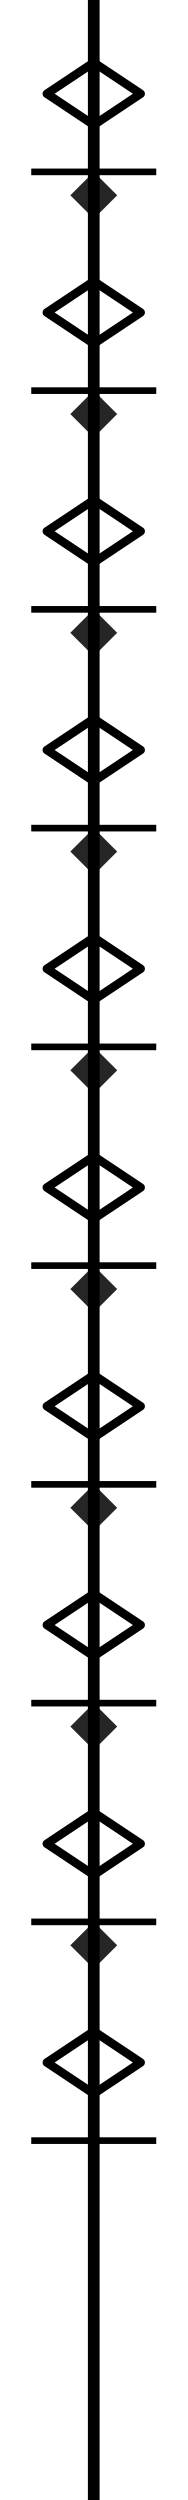
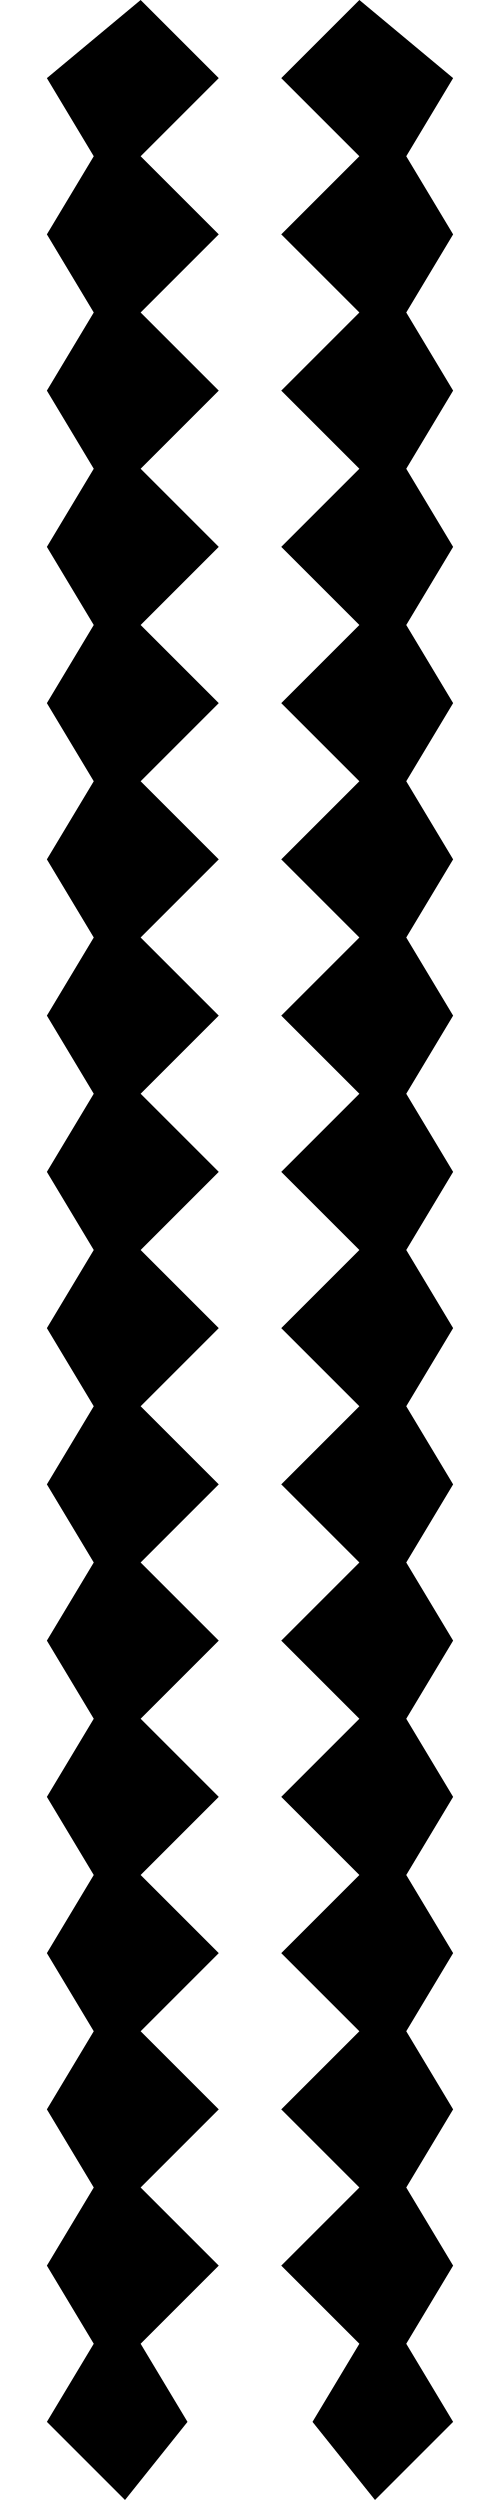
- <svg xmlns="http://www.w3.org/2000/svg" viewBox="0 0 24 320" fill="none">
-   <path d="M12 0V320" stroke="currentColor" stroke-width="1.5" />
-   <path d="M12 8l6 4-6 4-6-4 6-4Zm0 28l6 4-6 4-6-4 6-4Zm0 28l6 4-6 4-6-4 6-4Zm0 28l6 4-6 4-6-4 6-4Zm0 28l6 4-6 4-6-4 6-4Zm0 28l6 4-6 4-6-4 6-4Zm0 28l6 4-6 4-6-4 6-4Zm0 28l6 4-6 4-6-4 6-4Zm0 28l6 4-6 4-6-4 6-4Zm0 28l6 4-6 4-6-4 6-4Z" stroke="currentColor" stroke-width="1.1" stroke-linejoin="round" />
-   <path d="M4 22h16M4 50h16M4 78h16M4 106h16M4 134h16M4 162h16M4 190h16M4 218h16M4 246h16M4 274h16" stroke="currentColor" stroke-width="0.85" />
-   <path d="M12 22l3 3-3 3-3-3 3-3Zm0 28l3 3-3 3-3-3 3-3Zm0 28l3 3-3 3-3-3 3-3Zm0 28l3 3-3 3-3-3 3-3Zm0 28l3 3-3 3-3-3 3-3Zm0 28l3 3-3 3-3-3 3-3Zm0 28l3 3-3 3-3-3 3-3Zm0 28l3 3-3 3-3-3 3-3Zm0 28l3 3-3 3-3-3 3-3Z" fill="currentColor" opacity="0.85" />
+ <svg xmlns="http://www.w3.org/2000/svg" viewBox="0 0 64 320" preserveAspectRatio="none">
+   <g fill="currentColor">
+     <path d="       M18 0       L28 10       L18 20       L28 30       L18 40       L28 50       L18 60       L28 70       L18 80       L28 90       L18 100       L28 110       L18 120       L28 130       L18 140       L28 150       L18 160       L28 170       L18 180       L28 190       L18 200       L28 210       L18 220       L28 230       L18 240       L28 250       L18 260       L28 270       L18 280       L28 290       L18 300       L24 310       L16 320       L6 310       L12 300       L6 290       L12 280       L6 270       L12 260       L6 250       L12 240       L6 230       L12 220       L6 210       L12 200       L6 190       L12 180       L6 170       L12 160       L6 150       L12 140       L6 130       L12 120       L6 110       L12 100       L6 90       L12 80       L6 70       L12 60       L6 50       L12 40       L6 30       L12 20       L6 10       Z     " />
+     <path d="       M46 0       L36 10       L46 20       L36 30       L46 40       L36 50       L46 60       L36 70       L46 80       L36 90       L46 100       L36 110       L46 120       L36 130       L46 140       L36 150       L46 160       L36 170       L46 180       L36 190       L46 200       L36 210       L46 220       L36 230       L46 240       L36 250       L46 260       L36 270       L46 280       L36 290       L46 300       L40 310       L48 320       L58 310       L52 300       L58 290       L52 280       L58 270       L52 260       L58 250       L52 240       L58 230       L52 220       L58 210       L52 200       L58 190       L52 180       L58 170       L52 160       L58 150       L52 140       L58 130       L52 120       L58 110       L52 100       L58 90       L52 80       L58 70       L52 60       L58 50       L52 40       L58 30       L52 20       L58 10       Z     " />
+   </g>
</svg>
